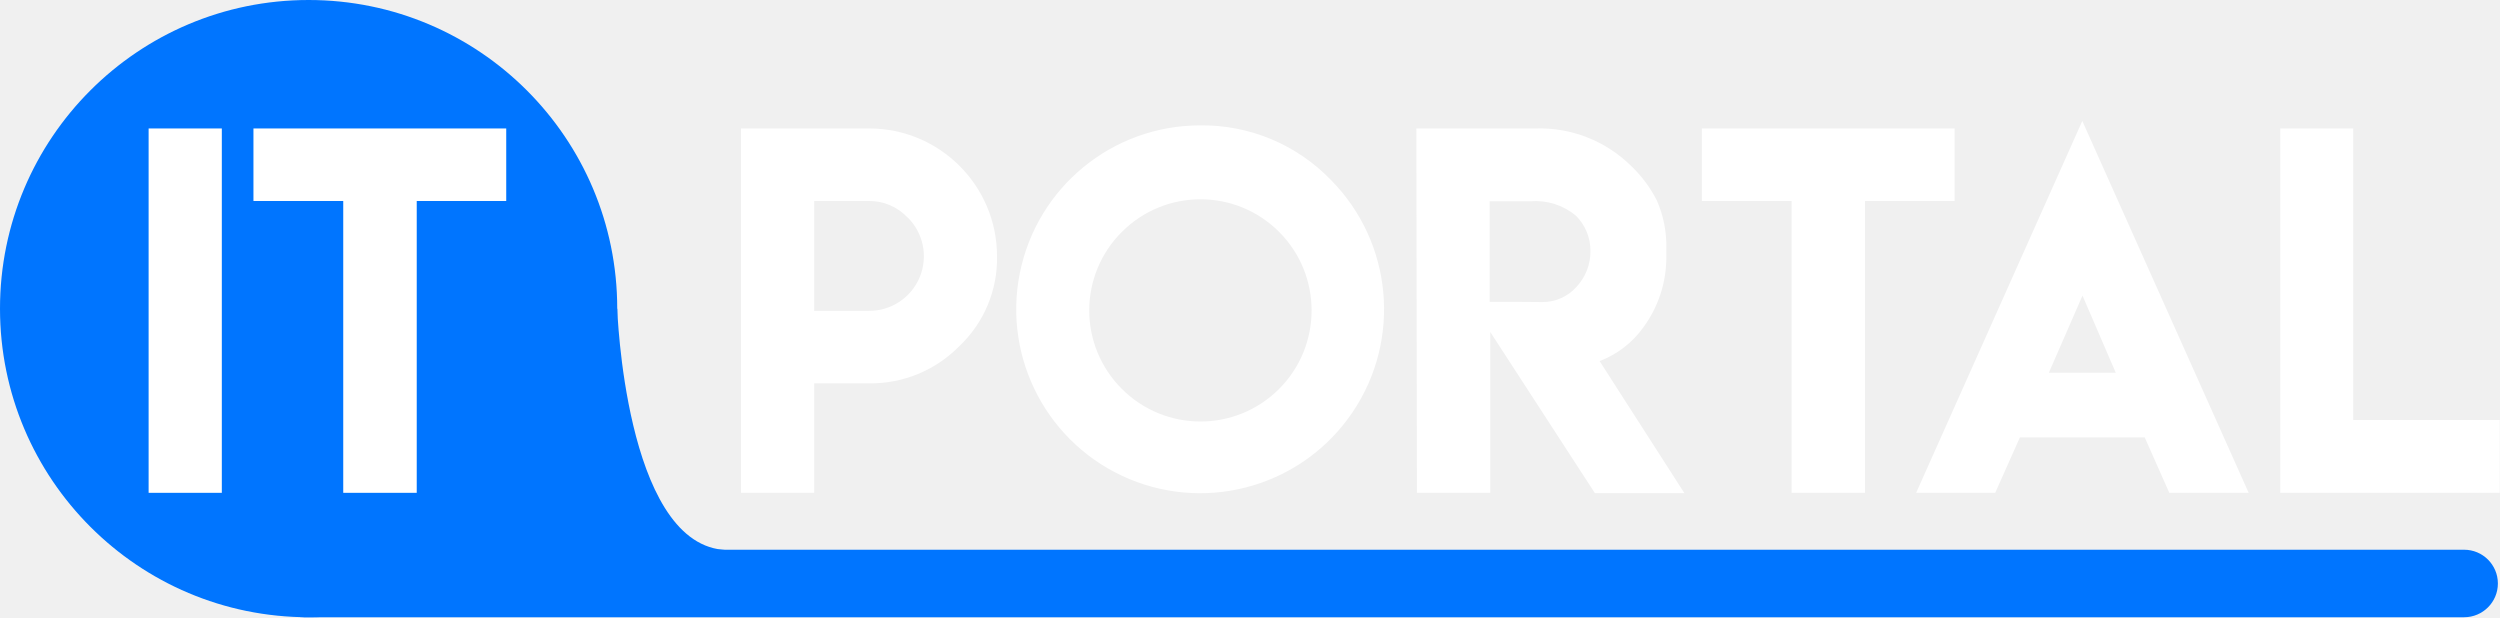
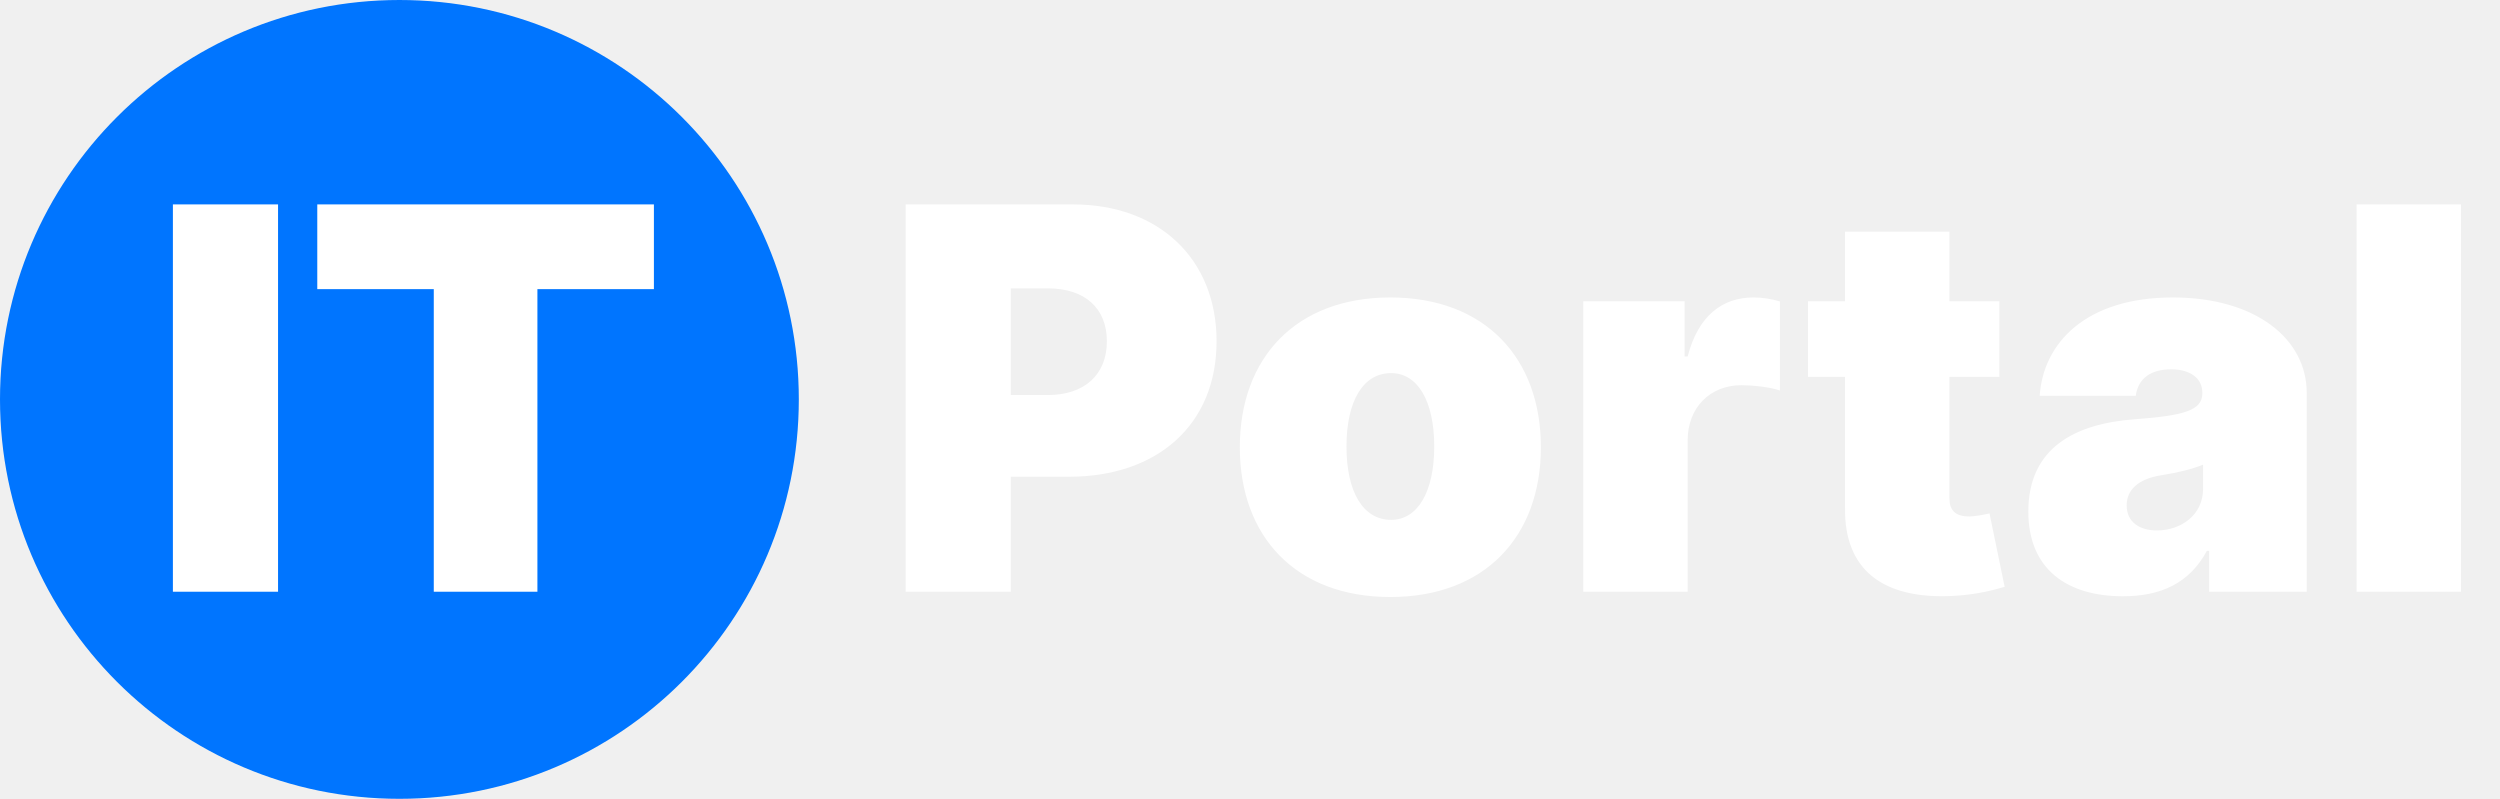
- <svg xmlns="http://www.w3.org/2000/svg" id="Слой_1" data-name="Слой 1" viewBox="0 0 259.22 64">
-   <defs>
-     <style>.cls-1{fill:#0075ff;}.cls-2{fill:#fff;}</style>
-   </defs>
-   <circle class="cls-1" cx="32" cy="32" r="32" />
-   <path class="cls-2" d="M181.41,350.32H189V388.1h-7.59Z" transform="translate(-166 -337)" />
-   <path class="cls-2" d="M218.49,350.32v7.52h-9.28V388.1h-7.62V357.84h-9.31v-7.52Z" transform="translate(-166 -337)" />
-   <path class="cls-2" d="M242.83,350.32H256.1a13.26,13.26,0,0,1,13.28,13.24,12.5,12.5,0,0,1-3.91,9.33,12.88,12.88,0,0,1-9.37,3.86h-5.68V388.1h-7.59Zm17.27,9.23a5.43,5.43,0,0,0-4-1.71h-5.68v11.39l5.68,0a5.66,5.66,0,0,0,4-9.7Z" transform="translate(-166 -337)" />
-   <path class="cls-2" d="M304,355.66A19.07,19.07,0,1,1,290.43,350,18.52,18.52,0,0,1,304,355.66Zm-21.68,5.39a11.48,11.48,0,0,0,0,16.27,11.52,11.52,0,1,0,0-16.27Z" transform="translate(-166 -337)" />
-   <path class="cls-2" d="M312.86,350.32h12.33a13.49,13.49,0,0,1,9.89,3.84,13.3,13.3,0,0,1,2.7,3.59,11.72,11.72,0,0,1,1,5v1a12.26,12.26,0,0,1-2.39,7.2,9.9,9.9,0,0,1-4.53,3.49l8.79,13.69h-9.28l-10.85-16.71V388.1h-7.6Zm13.06,18a4.7,4.7,0,0,0,3.54-1.57,5.38,5.38,0,0,0,1.45-3.75,5.11,5.11,0,0,0-1.5-3.63,6.51,6.51,0,0,0-4.69-1.5h-4.26v10.43h2.92v0Z" transform="translate(-166 -337)" />
-   <path class="cls-2" d="M368.67,350.32v7.52h-9.29V388.1h-7.61V357.84h-9.31v-7.52Z" transform="translate(-166 -337)" />
-   <path class="cls-2" d="M381.91,349.54l17.25,38.56h-8.23l-2.55-5.75H375.44l-2.56,5.75h-8.2Zm3.47,26.11-3.45-8-3.49,8Z" transform="translate(-166 -337)" />
-   <path class="cls-2" d="M410,350.32v30.23h15.19v7.55H402.44V350.32Z" transform="translate(-166 -337)" />
-   <rect class="cls-1" x="28" y="57" width="231" height="7" rx="3.5" />
-   <path class="cls-1" d="M230,369s.81,24,10.9,25,3.65,3,.87,3.5S212,397,212,397Z" transform="translate(-166 -337)" />
+ <svg xmlns="http://www.w3.org/2000/svg" width="169" height="54" viewBox="0 0 169 54" fill="none">
+   <circle cx="27" cy="27" r="27" fill="#0075FF" />
+   <path d="M18.796 13.818H11.688V40H18.796V13.818ZM21.448 19.546H29.323V40H36.329V19.546H44.204V13.818H21.448V19.546ZM61.223 40H68.331V32.227H72.268C78.238 32.227 82.24 28.712 82.24 23.074C82.24 17.5 78.341 13.818 72.524 13.818H61.223V40ZM68.331 26.704V19.494H70.836C73.329 19.494 74.825 20.824 74.825 23.074C74.825 25.311 73.329 26.704 70.836 26.704H68.331ZM93.988 40.358C100.38 40.358 104.164 36.267 104.164 30.233C104.164 24.199 100.38 20.108 93.988 20.108C87.596 20.108 83.812 24.199 83.812 30.233C83.812 36.267 87.596 40.358 93.988 40.358ZM94.039 35.142C92.147 35.142 91.022 33.263 91.022 30.182C91.022 27.101 92.147 25.222 94.039 25.222C95.829 25.222 96.954 27.101 96.954 30.182C96.954 33.263 95.829 35.142 94.039 35.142ZM107.028 40H114.085V29.773C114.085 27.523 115.632 26.04 117.716 26.04C118.444 26.04 119.62 26.155 120.324 26.398V20.376C119.761 20.21 119.147 20.108 118.534 20.108C116.437 20.108 114.801 21.335 114.085 24.097H113.88V20.364H107.028V40ZM135.156 20.364H131.781V15.659H124.724V20.364H122.219V25.477H124.724V34.349C124.673 38.466 127.217 40.55 132.088 40.281C133.686 40.192 134.875 39.859 135.514 39.668L134.491 34.707C134.223 34.771 133.533 34.912 133.111 34.912C132.19 34.912 131.781 34.503 131.781 33.685V25.477H135.156V20.364ZM143.507 40.307C146.064 40.307 147.995 39.438 149.184 37.239H149.337V40H155.934V26.551C155.934 22.921 152.495 20.108 146.882 20.108C141.015 20.108 138.125 23.176 137.882 26.756H144.377C144.543 25.541 145.438 24.966 146.78 24.966C148.007 24.966 148.877 25.528 148.877 26.551V26.602C148.877 27.74 147.624 28.098 144.326 28.341C140.273 28.635 137.115 30.271 137.115 34.58C137.115 38.492 139.749 40.307 143.507 40.307ZM145.809 35.858C144.607 35.858 143.763 35.27 143.763 34.17C143.763 33.16 144.479 32.381 146.115 32.125C147.24 31.946 148.186 31.716 148.928 31.409V33.045C148.928 34.835 147.407 35.858 145.809 35.858ZM166.362 13.818H159.305V40H166.362V13.818Z" fill="white" />
</svg>
